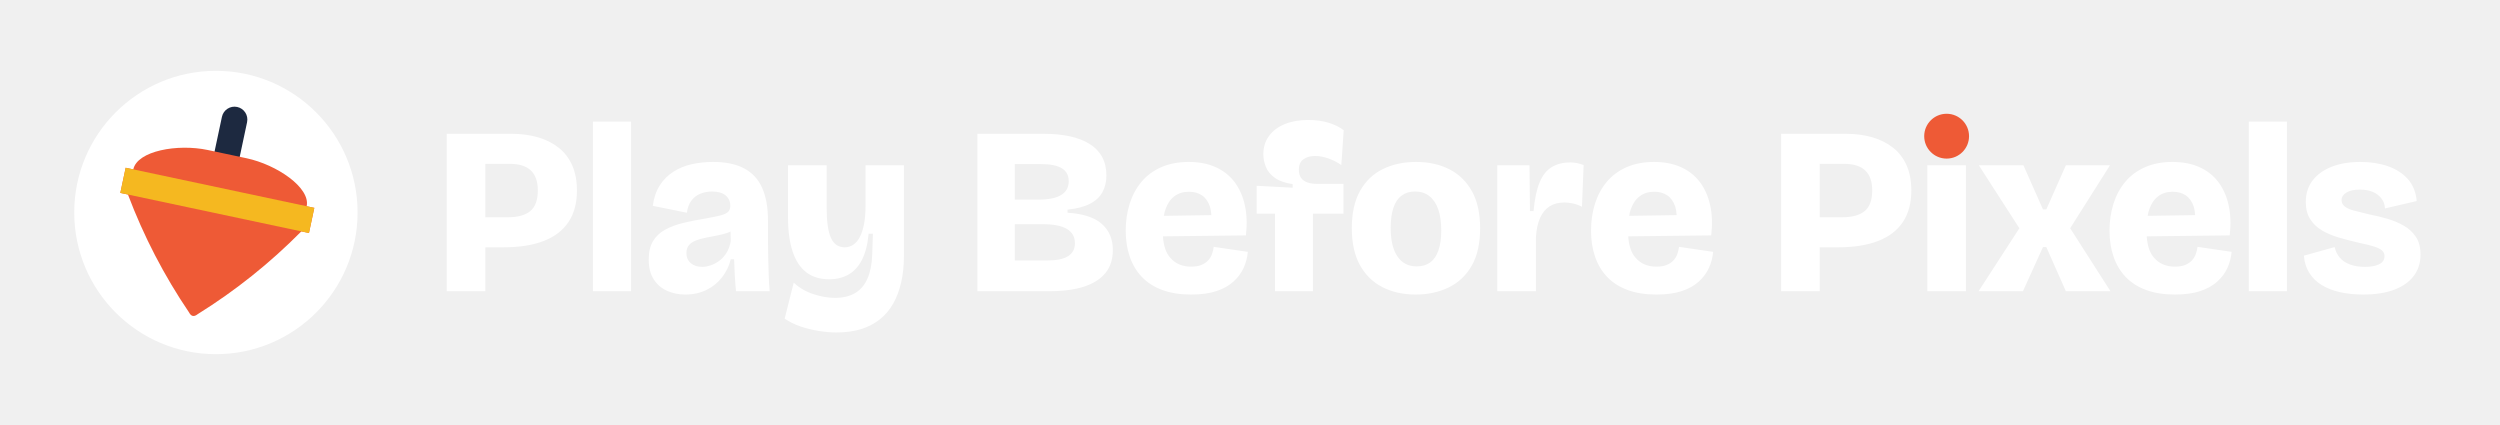
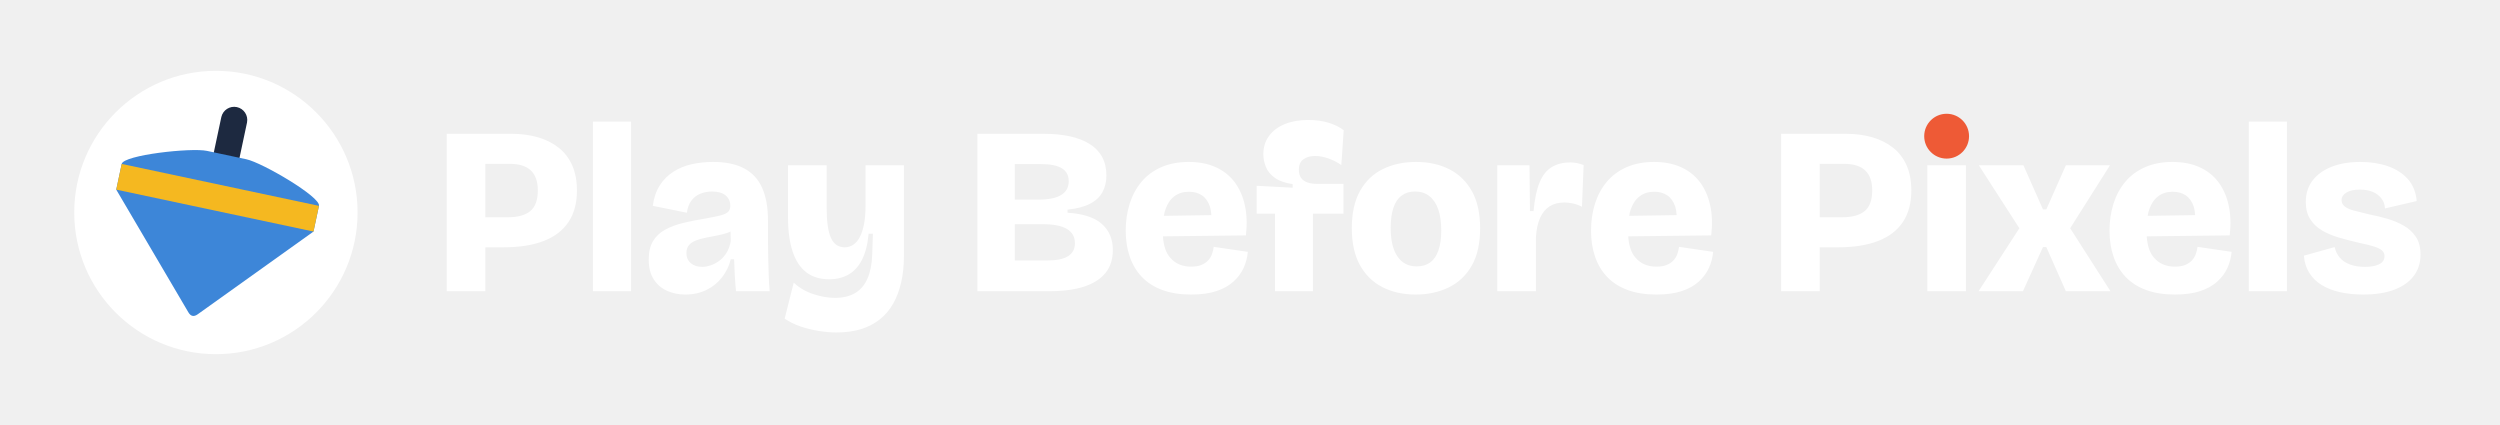
<svg xmlns="http://www.w3.org/2000/svg" viewBox="-297 -1221 10453.8 1782" width="1000" height="170" role="img" aria-label="Play Before Pixels">
  <circle cx="594" cy="-330" r="594" fill="#FFFFFF" />
-   <path fill="#1D2940" d="M573.4 -515.37L619.24 -731.02A53.91 53.91 0 0 1 724.71 -708.6L678.87 -492.95Z" />
-   <path fill="#EE5A36" d="M193.19 -412.13L215.61 -517.6L247.63 -510.79C264.14 -588.48 433.03 -619.02 560.16 -592L722.14 -557.57C849.27 -530.55 991.14 -433.95 974.63 -356.26L1006.64 -349.46L984.22 -243.99L952.21 -250.79Q755.13 -51.55 517.2 96.53Q494.63 114.55 481.34 88.9Q324.21 -143.15 225.21 -405.32Z" />
-   <path fill="#F5B820" d="M215.61 -517.6L1006.64 -349.46L984.22 -243.99L193.19 -412.13Z" />
+   <path fill="#1D2940" d="M571.99 -519.71L616.77 -730.35A55.07 55.07 0 0 1 724.49 -707.45L679.72 -496.82Z" />
+   <path fill="#3D86D8" d="M176.09 -425.93L198.99 -533.66L198.99 -533.66C206.96 -571.17 490.26 -602.43 556.43 -588.37L721.86 -553.2C788.03 -539.14 1034.12 -395.35 1026.15 -357.84L1026.15 -357.84L1003.25 -250.11L1003.25 -250.11Q760.42 -76.62 517.59 96.88Q493.58 114.03 478.63 88.6Q327.36 -168.67 176.09 -425.93Z" />
+   <path fill="#F5B820" d="M198.99 -533.66L1026.15 -357.84L1003.25 -250.11L176.09 -425.93Z" />
  <path fill="#FFFFFF" d="M1561.8 0V-660H1832.8Q1893.8 -660 1943.8 -645.5Q1993.8 -631 2030.8 -602Q2067.8 -573 2087.8 -528Q2107.8 -483 2107.8 -422Q2107.8 -343 2072.3 -290Q2036.8 -237 1968.3 -210.5Q1899.8 -184 1798.8 -184H1723.8V0ZM1723.8 -534V-310H1817.8Q1880.8 -310 1912.3 -336Q1943.8 -362 1943.8 -423Q1943.8 -478 1914.8 -506Q1885.8 -534 1825.8 -534ZM2174.8 0V-711H2334.8V0ZM2561.8 14Q2519.8 14 2484.8 -2Q2449.8 -18 2429.3 -50.5Q2408.8 -83 2408.8 -133Q2408.8 -180 2426.8 -210Q2444.8 -240 2477.8 -258Q2510.8 -276 2554.3 -286.5Q2597.8 -297 2647.8 -305Q2686.8 -312 2708.8 -317.5Q2730.8 -323 2740.8 -332Q2750.8 -341 2750.8 -358Q2750.8 -385 2731.3 -401.5Q2711.8 -418 2673.8 -418Q2648.8 -418 2625.8 -409Q2602.8 -400 2587.8 -380Q2572.8 -360 2568.8 -329L2425.8 -358Q2432.8 -409 2455.3 -444Q2477.8 -479 2512.3 -501Q2546.8 -523 2589.3 -532.5Q2631.8 -542 2678.8 -542Q2757.8 -542 2808.8 -515Q2859.8 -488 2884.3 -433.5Q2908.8 -379 2908.8 -297V-210Q2908.8 -176 2909.8 -140.5Q2910.8 -105 2911.8 -70Q2912.8 -35 2915.8 0H2774.8Q2771.8 -29 2769.8 -63Q2767.8 -97 2766.8 -134H2752.8Q2742.8 -93 2716.8 -59Q2690.8 -25 2651.3 -5.5Q2611.8 14 2561.8 14ZM2632.8 -102Q2649.8 -102 2668.8 -108.5Q2687.8 -115 2705.3 -128Q2722.8 -141 2735.3 -161.5Q2747.8 -182 2752.8 -210L2751.8 -250Q2745.8 -247 2739.8 -245Q2718.8 -238 2695.3 -233.5Q2671.8 -229 2648.8 -224.5Q2625.8 -220 2607.3 -213Q2588.8 -206 2577.8 -193.5Q2566.8 -181 2566.8 -160Q2566.8 -133 2585.3 -117.5Q2603.8 -102 2632.8 -102ZM3195.8 173Q3160.8 173 3120.8 166.5Q3080.8 160 3044.3 147.5Q3007.8 135 2978.8 115L3016.8 -36Q3051.8 -3 3099.8 12.5Q3147.8 28 3188.8 28Q3239.8 28 3273.8 8Q3307.8 -12 3325.8 -52.5Q3343.8 -93 3345.8 -153L3348.8 -241H3330.8Q3324.8 -175 3303.3 -132.5Q3281.8 -90 3246.8 -70Q3211.8 -50 3165.8 -50Q3107.8 -50 3069.8 -79Q3031.8 -108 3012.3 -166Q2992.8 -224 2992.8 -311V-528H3154.8V-352Q3154.8 -263 3172.8 -223.5Q3190.8 -184 3230.8 -184Q3250.8 -184 3267.3 -195.5Q3283.8 -207 3294.8 -229Q3305.8 -251 3311.8 -283Q3317.8 -315 3317.8 -355V-528H3478.8V-147Q3478.8 -87 3467.3 -37Q3455.8 13 3433.8 52Q3411.8 91 3377.8 118Q3343.8 145 3298.8 159Q3253.8 173 3195.8 173ZM3786.8 0V-660H4063.8Q4125.8 -660 4174.3 -649.5Q4222.8 -639 4257.3 -617.5Q4291.8 -596 4309.8 -563Q4327.8 -530 4327.8 -485Q4327.8 -446 4311.3 -415.5Q4294.8 -385 4258.8 -366.5Q4222.8 -348 4164.8 -342V-329Q4262.8 -323 4308.8 -282Q4354.8 -241 4354.8 -173Q4354.8 -115 4324.3 -77Q4293.8 -39 4234.8 -19.5Q4175.8 0 4088.8 0ZM3943.8 -129H4082.8Q4138.8 -129 4167.3 -147Q4195.8 -165 4195.8 -201Q4195.8 -241 4162.3 -261Q4128.8 -281 4060.8 -281H3943.8ZM3943.8 -384H4041.8Q4106.8 -384 4138.3 -403.5Q4169.8 -423 4169.8 -461Q4169.8 -498 4140.8 -515.5Q4111.8 -533 4053.8 -533H3943.8ZM4682.8 14Q4613.8 14 4562.3 -5Q4510.8 -24 4476.8 -59.5Q4442.8 -95 4425.8 -144.5Q4408.8 -194 4408.8 -254Q4408.8 -314 4425.3 -366.5Q4441.8 -419 4474.8 -458.5Q4507.8 -498 4557.8 -520Q4607.8 -542 4672.8 -542Q4737.8 -542 4786.3 -520Q4834.8 -498 4865.3 -457.5Q4895.8 -417 4908.3 -360.5Q4920.8 -304 4912.8 -234L4564.8 -230Q4568.8 -170 4595.8 -140Q4627.8 -103 4682.8 -103Q4708.8 -103 4725.8 -110Q4742.8 -117 4753.8 -128.5Q4764.8 -140 4770.3 -155Q4775.8 -170 4777.8 -186L4920.8 -165Q4917.8 -130 4903.3 -98Q4888.8 -66 4860.8 -40.5Q4832.8 -15 4789.3 -0.5Q4745.8 14 4682.8 14ZM4568.8 -316 4767.8 -319Q4766.8 -339 4761.8 -355Q4750.8 -387 4728.3 -402Q4705.8 -417 4673.8 -417Q4637.8 -417 4612.8 -398Q4587.8 -379 4575.8 -344Q4570.8 -331 4568.8 -316ZM5034.8 0V-325H4957.8V-442L5108.8 -434V-449Q5060.8 -456 5033.8 -475.5Q5006.8 -495 4996.3 -521.5Q4985.8 -548 4985.8 -574Q4985.8 -618 5009.3 -650.5Q5032.8 -683 5075.3 -700.5Q5117.8 -718 5173.8 -718Q5220.8 -718 5258.8 -706.5Q5296.8 -695 5322.8 -675L5312.8 -529Q5286.8 -547 5257.8 -557Q5228.8 -567 5202.8 -567Q5173.8 -567 5154.3 -553.5Q5134.8 -540 5134.8 -509Q5134.8 -487 5144.8 -474Q5154.8 -461 5172.3 -455.5Q5189.8 -450 5211.8 -450H5321.8V-325H5193.8V0ZM5624.8 14Q5545.8 14 5485.3 -17Q5424.8 -48 5390.8 -109.5Q5356.8 -171 5356.8 -264Q5356.8 -359 5391.3 -420.5Q5425.8 -482 5486.8 -512Q5547.8 -542 5625.8 -542Q5705.8 -542 5766.3 -511Q5826.8 -480 5860.8 -418.5Q5894.8 -357 5894.8 -264Q5894.8 -168 5859.3 -106.5Q5823.8 -45 5762.3 -15.5Q5700.8 14 5624.8 14ZM5628.8 -104Q5662.8 -104 5685.8 -121Q5708.8 -138 5720.3 -172Q5731.8 -206 5731.8 -254Q5731.8 -307 5719.3 -343Q5706.8 -379 5682.3 -398.5Q5657.8 -418 5621.8 -418Q5588.8 -418 5565.8 -401Q5542.8 -384 5531.3 -350Q5519.8 -316 5519.8 -266Q5519.8 -187 5548.3 -145.5Q5576.8 -104 5628.8 -104ZM5966.8 0V-528H6101.8L6103.8 -336H6118.8Q6125.8 -412 6144.3 -456.5Q6162.8 -501 6195.3 -520.5Q6227.8 -540 6272.8 -540Q6285.8 -540 6299.3 -537.5Q6312.8 -535 6328.8 -529L6321.8 -354Q6302.8 -364 6283.3 -368Q6263.8 -372 6247.8 -372Q6211.8 -372 6186.3 -356Q6160.8 -340 6146.3 -307.5Q6131.8 -275 6128.8 -227V0ZM6633.8 14Q6564.8 14 6513.3 -5Q6461.8 -24 6427.8 -59.5Q6393.8 -95 6376.8 -144.5Q6359.8 -194 6359.8 -254Q6359.8 -314 6376.3 -366.5Q6392.8 -419 6425.8 -458.5Q6458.8 -498 6508.8 -520Q6558.8 -542 6623.8 -542Q6688.8 -542 6737.3 -520Q6785.8 -498 6816.3 -457.5Q6846.8 -417 6859.3 -360.5Q6871.8 -304 6863.8 -234L6515.8 -230Q6519.8 -170 6546.8 -140Q6578.8 -103 6633.8 -103Q6659.8 -103 6676.8 -110Q6693.8 -117 6704.8 -128.5Q6715.8 -140 6721.3 -155Q6726.8 -170 6728.8 -186L6871.8 -165Q6868.8 -130 6854.3 -98Q6839.8 -66 6811.8 -40.5Q6783.8 -15 6740.3 -0.5Q6696.8 14 6633.8 14ZM6519.8 -316 6718.8 -319Q6717.8 -339 6712.8 -355Q6701.8 -387 6679.3 -402Q6656.8 -417 6624.8 -417Q6588.8 -417 6563.8 -398Q6538.8 -379 6526.8 -344Q6521.8 -331 6519.8 -316ZM7156.8 0V-660H7427.8Q7488.8 -660 7538.8 -645.5Q7588.8 -631 7625.8 -602Q7662.8 -573 7682.8 -528Q7702.8 -483 7702.8 -422Q7702.8 -343 7667.3 -290Q7631.8 -237 7563.3 -210.5Q7494.8 -184 7393.8 -184H7318.8V0ZM7318.8 -534V-310H7412.8Q7475.8 -310 7507.3 -336Q7538.8 -362 7538.8 -423Q7538.8 -478 7509.8 -506Q7480.8 -534 7420.8 -534ZM7769.8 0V-528H7931.8V0ZM7984.8 0 8155.8 -264 7985.8 -528H8172.8L8254.8 -343H8268.8L8350.8 -528H8535.8L8368.8 -264L8537.8 0H8350.8L8268.8 -185H8254.8L8170.8 0ZM8807.8 14Q8738.8 14 8687.3 -5Q8635.8 -24 8601.8 -59.5Q8567.8 -95 8550.8 -144.5Q8533.8 -194 8533.8 -254Q8533.8 -314 8550.3 -366.5Q8566.8 -419 8599.8 -458.5Q8632.8 -498 8682.8 -520Q8732.8 -542 8797.8 -542Q8862.8 -542 8911.3 -520Q8959.8 -498 8990.3 -457.5Q9020.8 -417 9033.3 -360.5Q9045.8 -304 9037.8 -234L8689.8 -230Q8693.8 -170 8720.8 -140Q8752.8 -103 8807.8 -103Q8833.8 -103 8850.8 -110Q8867.8 -117 8878.8 -128.5Q8889.8 -140 8895.3 -155Q8900.8 -170 8902.8 -186L9045.8 -165Q9042.8 -130 9028.3 -98Q9013.8 -66 8985.8 -40.5Q8957.8 -15 8914.3 -0.5Q8870.8 14 8807.8 14ZM8693.8 -316 8892.8 -319Q8891.8 -339 8886.8 -355Q8875.8 -387 8853.3 -402Q8830.8 -417 8798.8 -417Q8762.8 -417 8737.8 -398Q8712.8 -379 8700.8 -344Q8695.8 -331 8693.8 -316ZM9117.8 0V-711H9277.8V0ZM9596.8 14Q9543.8 14 9499.8 4Q9455.8 -6 9423.3 -26Q9390.8 -46 9371.3 -77Q9351.8 -108 9348.8 -149L9477.8 -185Q9482.8 -161 9498.3 -142Q9513.8 -123 9540.8 -112.5Q9567.8 -102 9605.8 -102Q9641.8 -102 9664.3 -113Q9686.8 -124 9686.8 -147Q9686.8 -162 9676.3 -171Q9665.8 -180 9642.3 -187.5Q9618.8 -195 9579.8 -203Q9536.8 -213 9496.8 -224.5Q9456.8 -236 9425.3 -254.5Q9393.8 -273 9375.3 -302Q9356.8 -331 9356.8 -374Q9356.8 -426 9384.3 -463Q9411.8 -500 9463.3 -521Q9514.8 -542 9586.8 -542Q9649.8 -542 9701.3 -524Q9752.8 -506 9784.8 -470Q9816.8 -434 9821.8 -378L9688.8 -347Q9687.8 -371 9673.8 -389Q9659.8 -407 9637.3 -416.5Q9614.8 -426 9583.8 -426Q9546.8 -426 9526.8 -413.5Q9506.8 -401 9506.8 -382Q9506.8 -366 9519.8 -355.5Q9532.8 -345 9558.8 -338Q9584.8 -331 9622.8 -322Q9659.8 -315 9697.8 -304Q9735.8 -293 9767.3 -275Q9798.8 -257 9818.3 -228Q9837.8 -199 9837.8 -154Q9837.8 -102 9809.8 -64.5Q9781.8 -27 9728.3 -6.5Q9674.8 14 9596.8 14Z" />
  <circle cx="7850.8" cy="-650" r="94" fill="#EE5A36" />
</svg>
